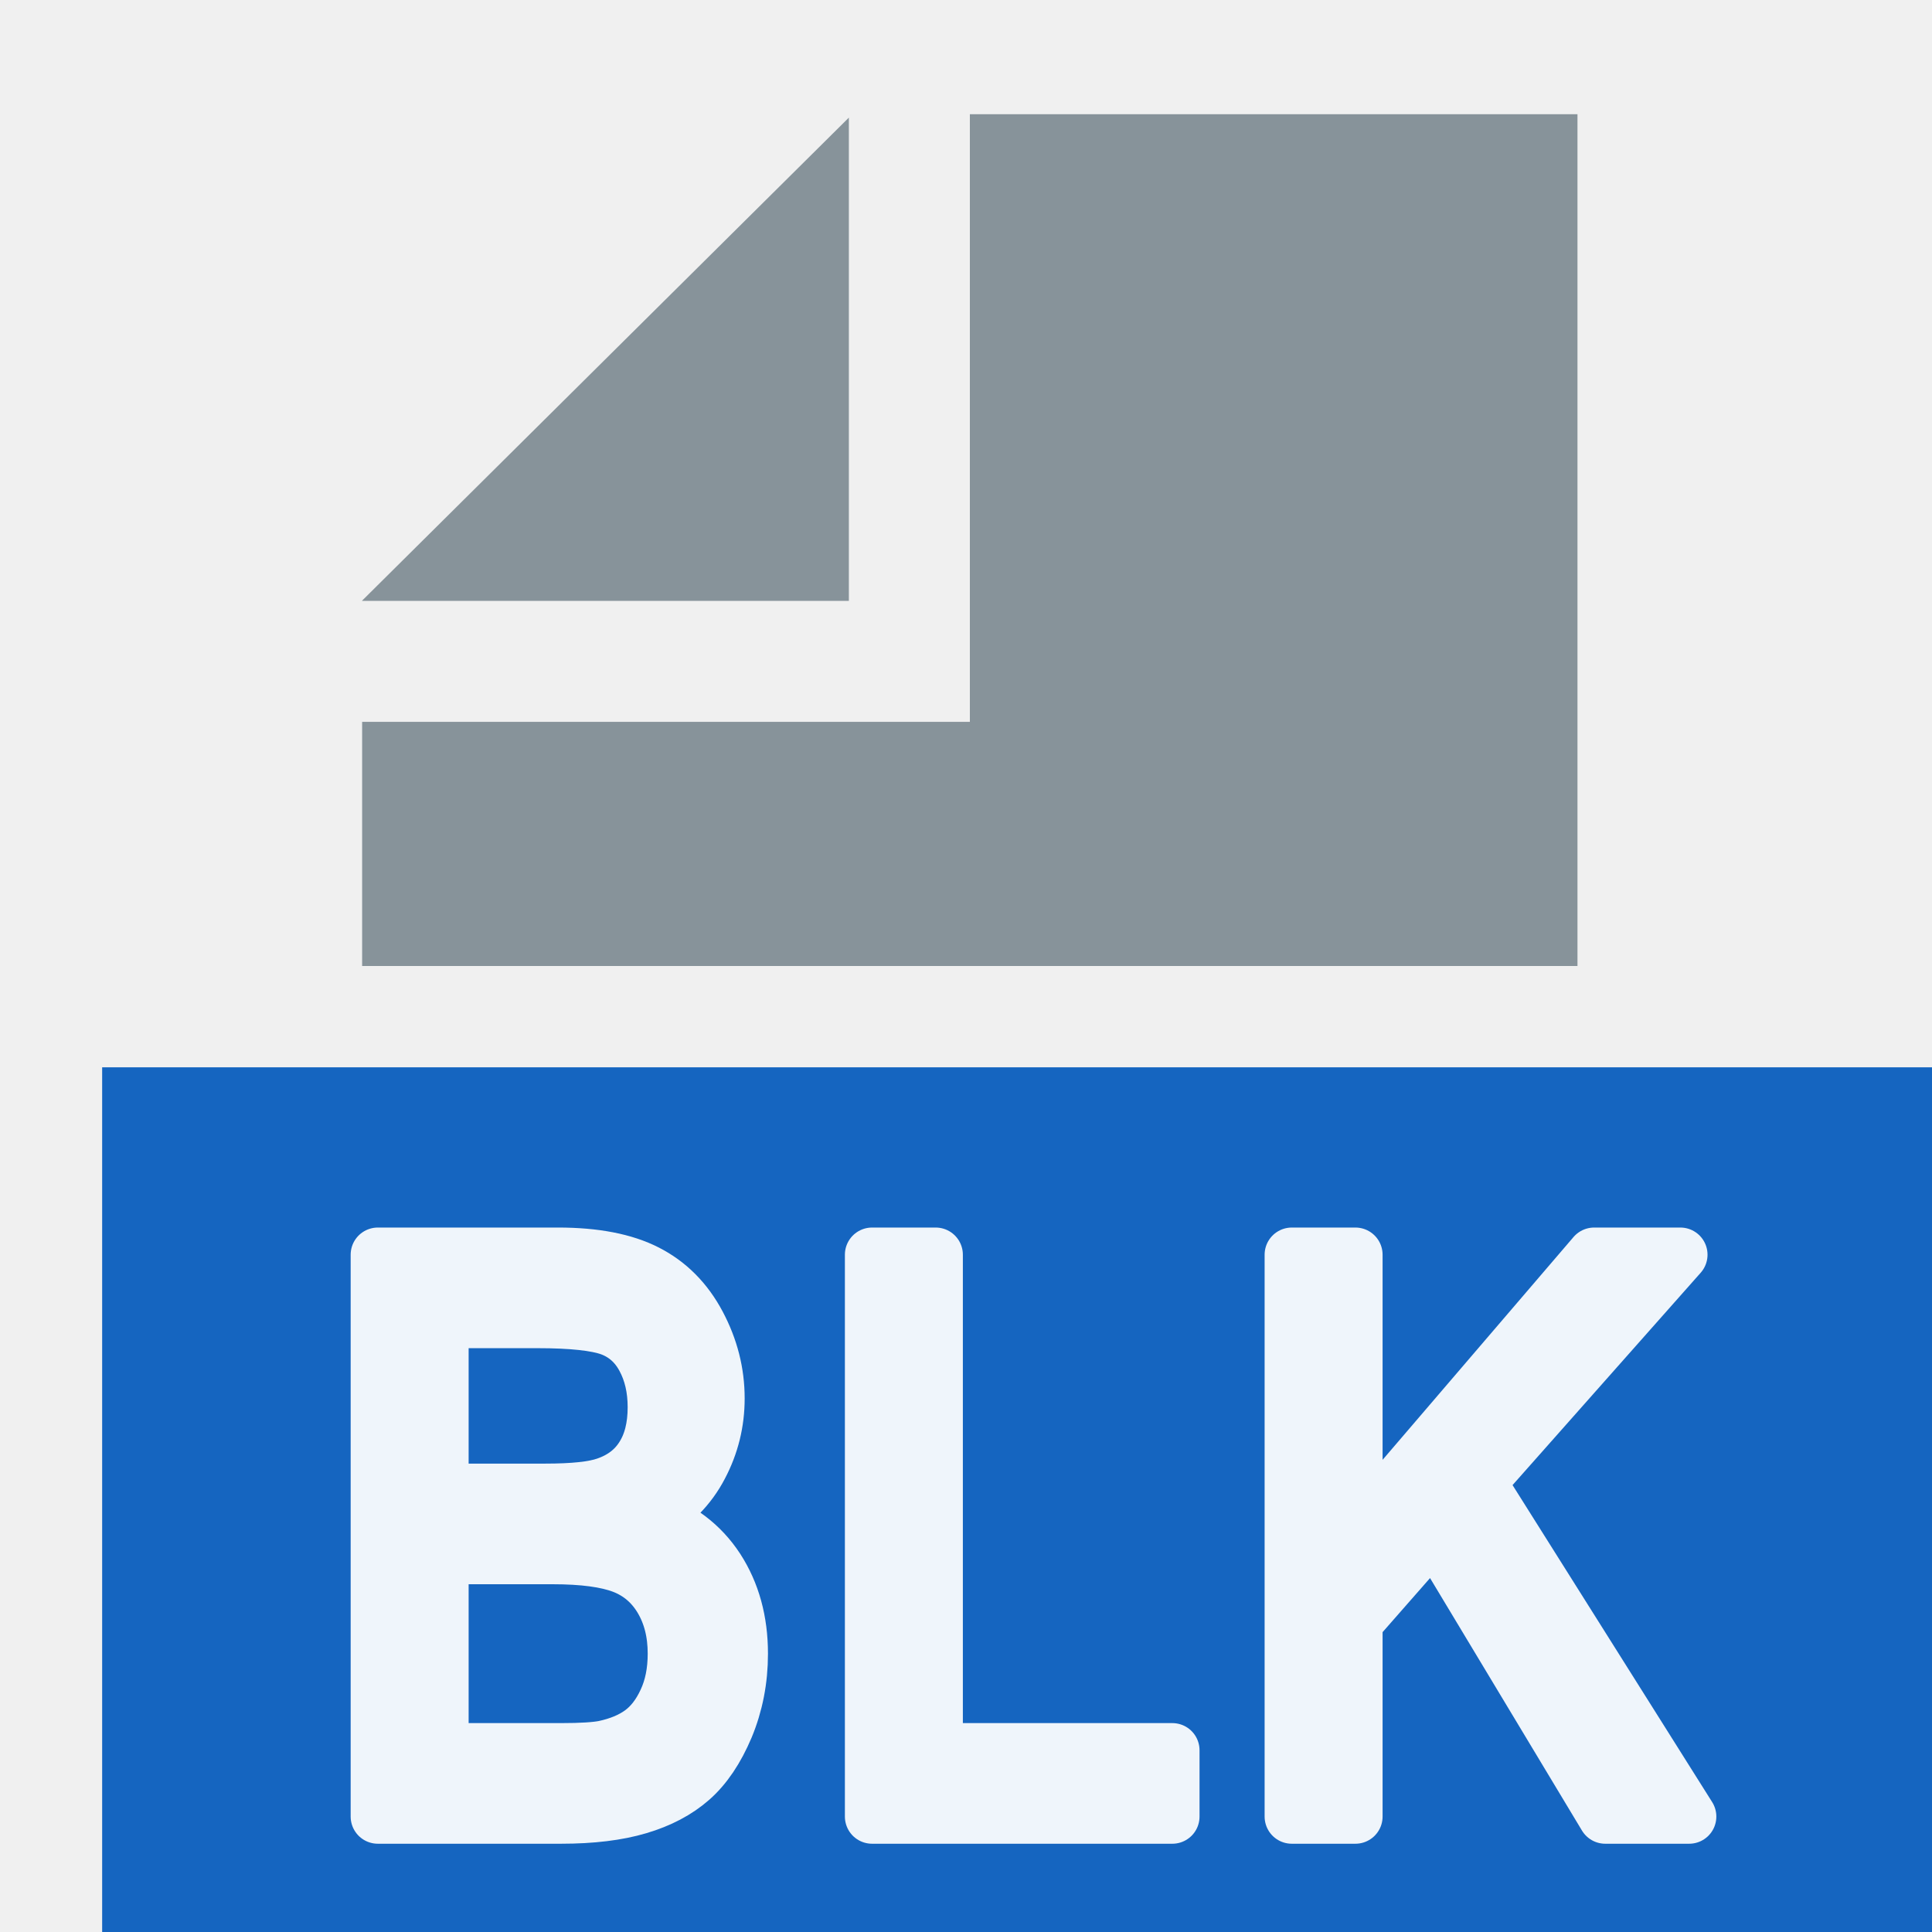
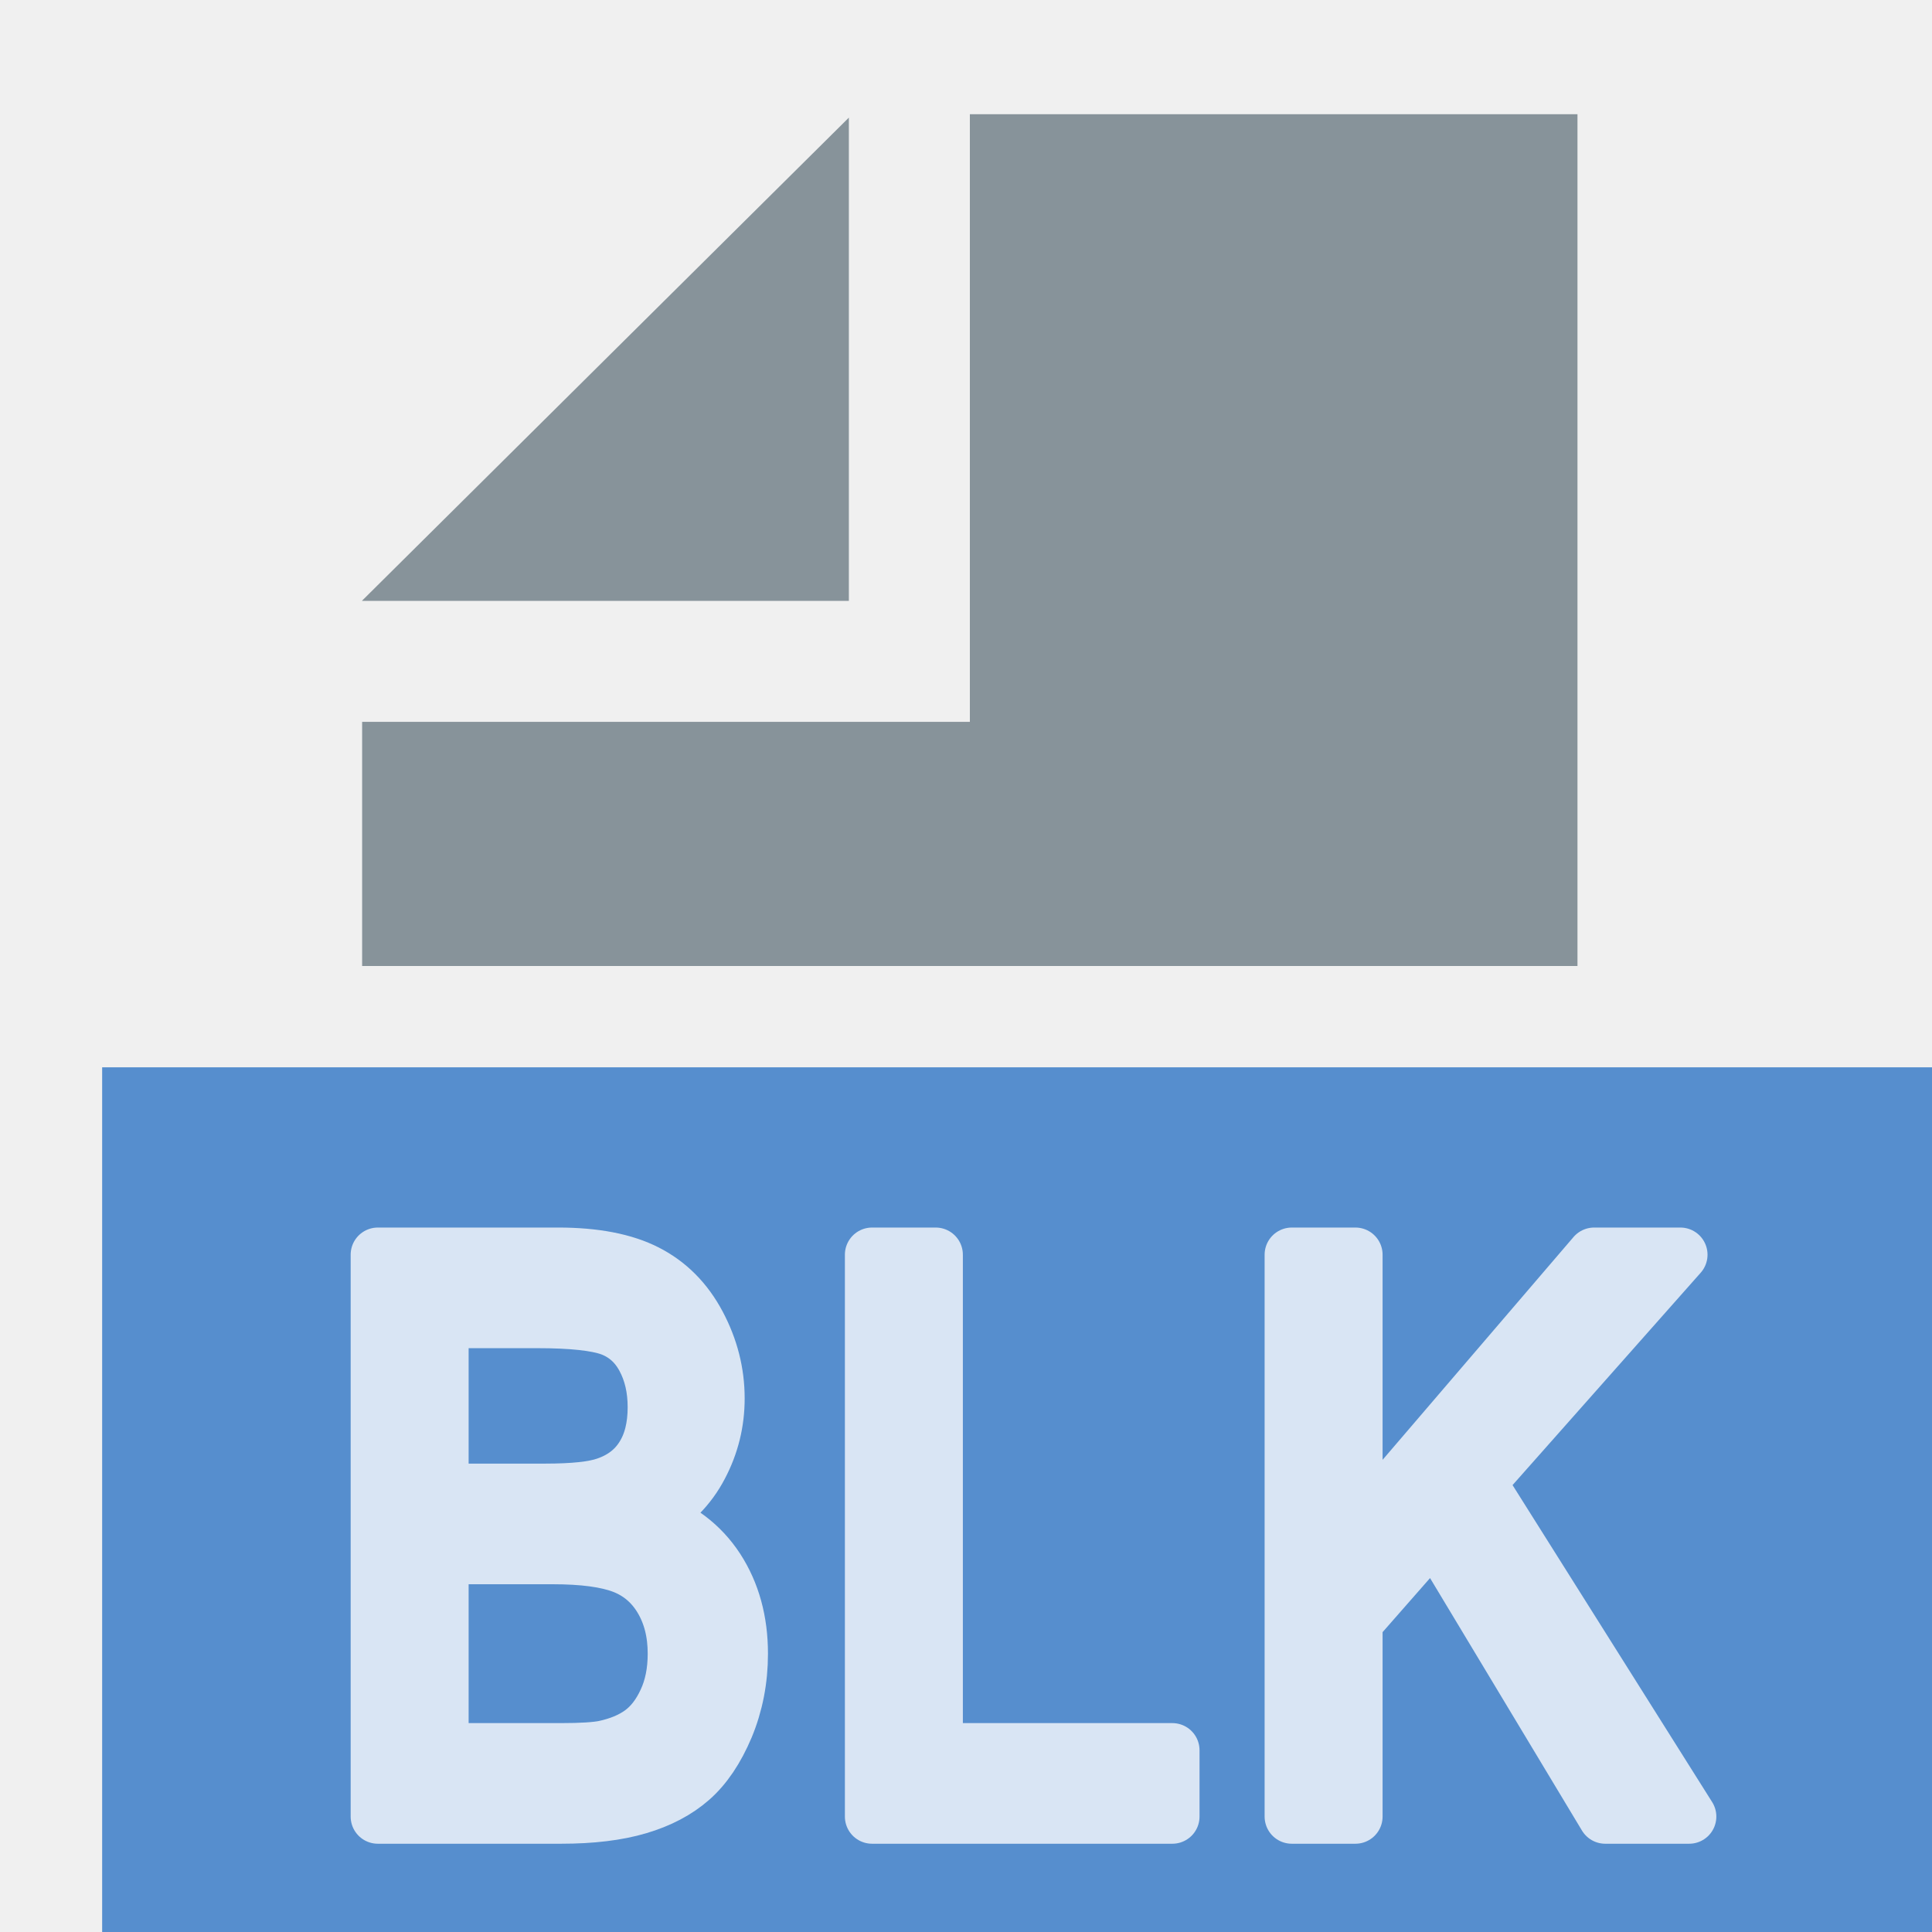
<svg xmlns="http://www.w3.org/2000/svg" width="100%" height="100%" viewBox="0 0 16 16" version="1.1" xml:space="preserve" style="fill-rule:evenodd;clip-rule:evenodd;stroke-linejoin:round;stroke-miterlimit:2;">
  <rect id="BLK" x="0" y="0" width="16" height="16" style="fill:none;" />
  <clipPath id="_clip1">
    <rect x="0" y="0" width="16" height="16" />
  </clipPath>
  <g clip-path="url(#_clip1)">
    <rect x="2.999" y="0.946" width="10.207" height="7.054" style="fill:none;" />
    <clipPath id="_clip2">
      <rect x="2.999" y="0.946" width="10.207" height="7.054" />
    </clipPath>
    <g clip-path="url(#_clip2)">
      <g id="DocIcon--Symbol-">
        <path d="M13.064,15.999L2.999,15.999L2.999,5.978L8.032,5.978L8.032,0.946L13.064,0.946L13.064,15.999ZM7.03,4.976L2.999,4.976L2.999,4.974L7.03,0.974L7.03,4.976Z" style="fill:rgb(135,147,154);" />
      </g>
    </g>
-     <rect x="0.846" y="8.839" width="16" height="7.416" style="fill:rgb(21,101,192);" />
-     <g id="Text" opacity="0.93">
+     <rect x="0.846" y="8.839" width="16" height="7.416" style="fill:rgb(21,101,192);fill-opacity:0.7;" />
+     <g id="Text" opacity="0.77">
      <path d="M3.129,15.044L3.129,10.391L4.622,10.391C4.926,10.391 5.17,10.438 5.354,10.532C5.538,10.626 5.682,10.771 5.786,10.967C5.89,11.163 5.942,11.367 5.942,11.581C5.942,11.78 5.896,11.967 5.803,12.143C5.711,12.319 5.572,12.46 5.385,12.568C5.626,12.651 5.811,12.791 5.941,12.99C6.07,13.189 6.135,13.424 6.135,13.695C6.135,13.913 6.095,14.115 6.017,14.303C5.938,14.49 5.841,14.634 5.725,14.736C5.609,14.838 5.464,14.914 5.289,14.966C5.114,15.018 4.9,15.044 4.647,15.044L3.129,15.044ZM3.656,12.346L4.516,12.346C4.75,12.346 4.917,12.328 5.019,12.292C5.153,12.246 5.254,12.168 5.321,12.06C5.389,11.953 5.423,11.817 5.423,11.654C5.423,11.5 5.392,11.364 5.328,11.246C5.265,11.129 5.174,11.049 5.057,11.005C4.939,10.962 4.737,10.94 4.451,10.94L3.656,10.94L3.656,12.346ZM3.656,14.495L4.647,14.495C4.817,14.495 4.936,14.487 5.005,14.473C5.126,14.447 5.228,14.405 5.309,14.346C5.391,14.286 5.458,14.2 5.51,14.087C5.563,13.974 5.589,13.843 5.589,13.695C5.589,13.521 5.551,13.371 5.475,13.243C5.399,13.115 5.293,13.025 5.159,12.973C5.024,12.921 4.83,12.895 4.576,12.895L3.656,12.895L3.656,14.495Z" style="fill:white;fill-rule:nonzero;stroke:white;stroke-width:0.45px;" />
      <path d="M7.222,15.044L7.222,10.391L7.749,10.391L7.749,14.495L9.709,14.495L9.709,15.044L7.222,15.044Z" style="fill:white;fill-rule:nonzero;stroke:white;stroke-width:0.45px;" />
      <path d="M10.698,15.044L10.698,10.391L11.225,10.391L11.225,12.698L13.202,10.391L13.916,10.391L12.246,12.276L13.989,15.044L13.294,15.044L11.877,12.689L11.225,13.432L11.225,15.044L10.698,15.044Z" style="fill:white;fill-rule:nonzero;stroke:white;stroke-width:0.45px;" />
    </g>
  </g>
</svg>
